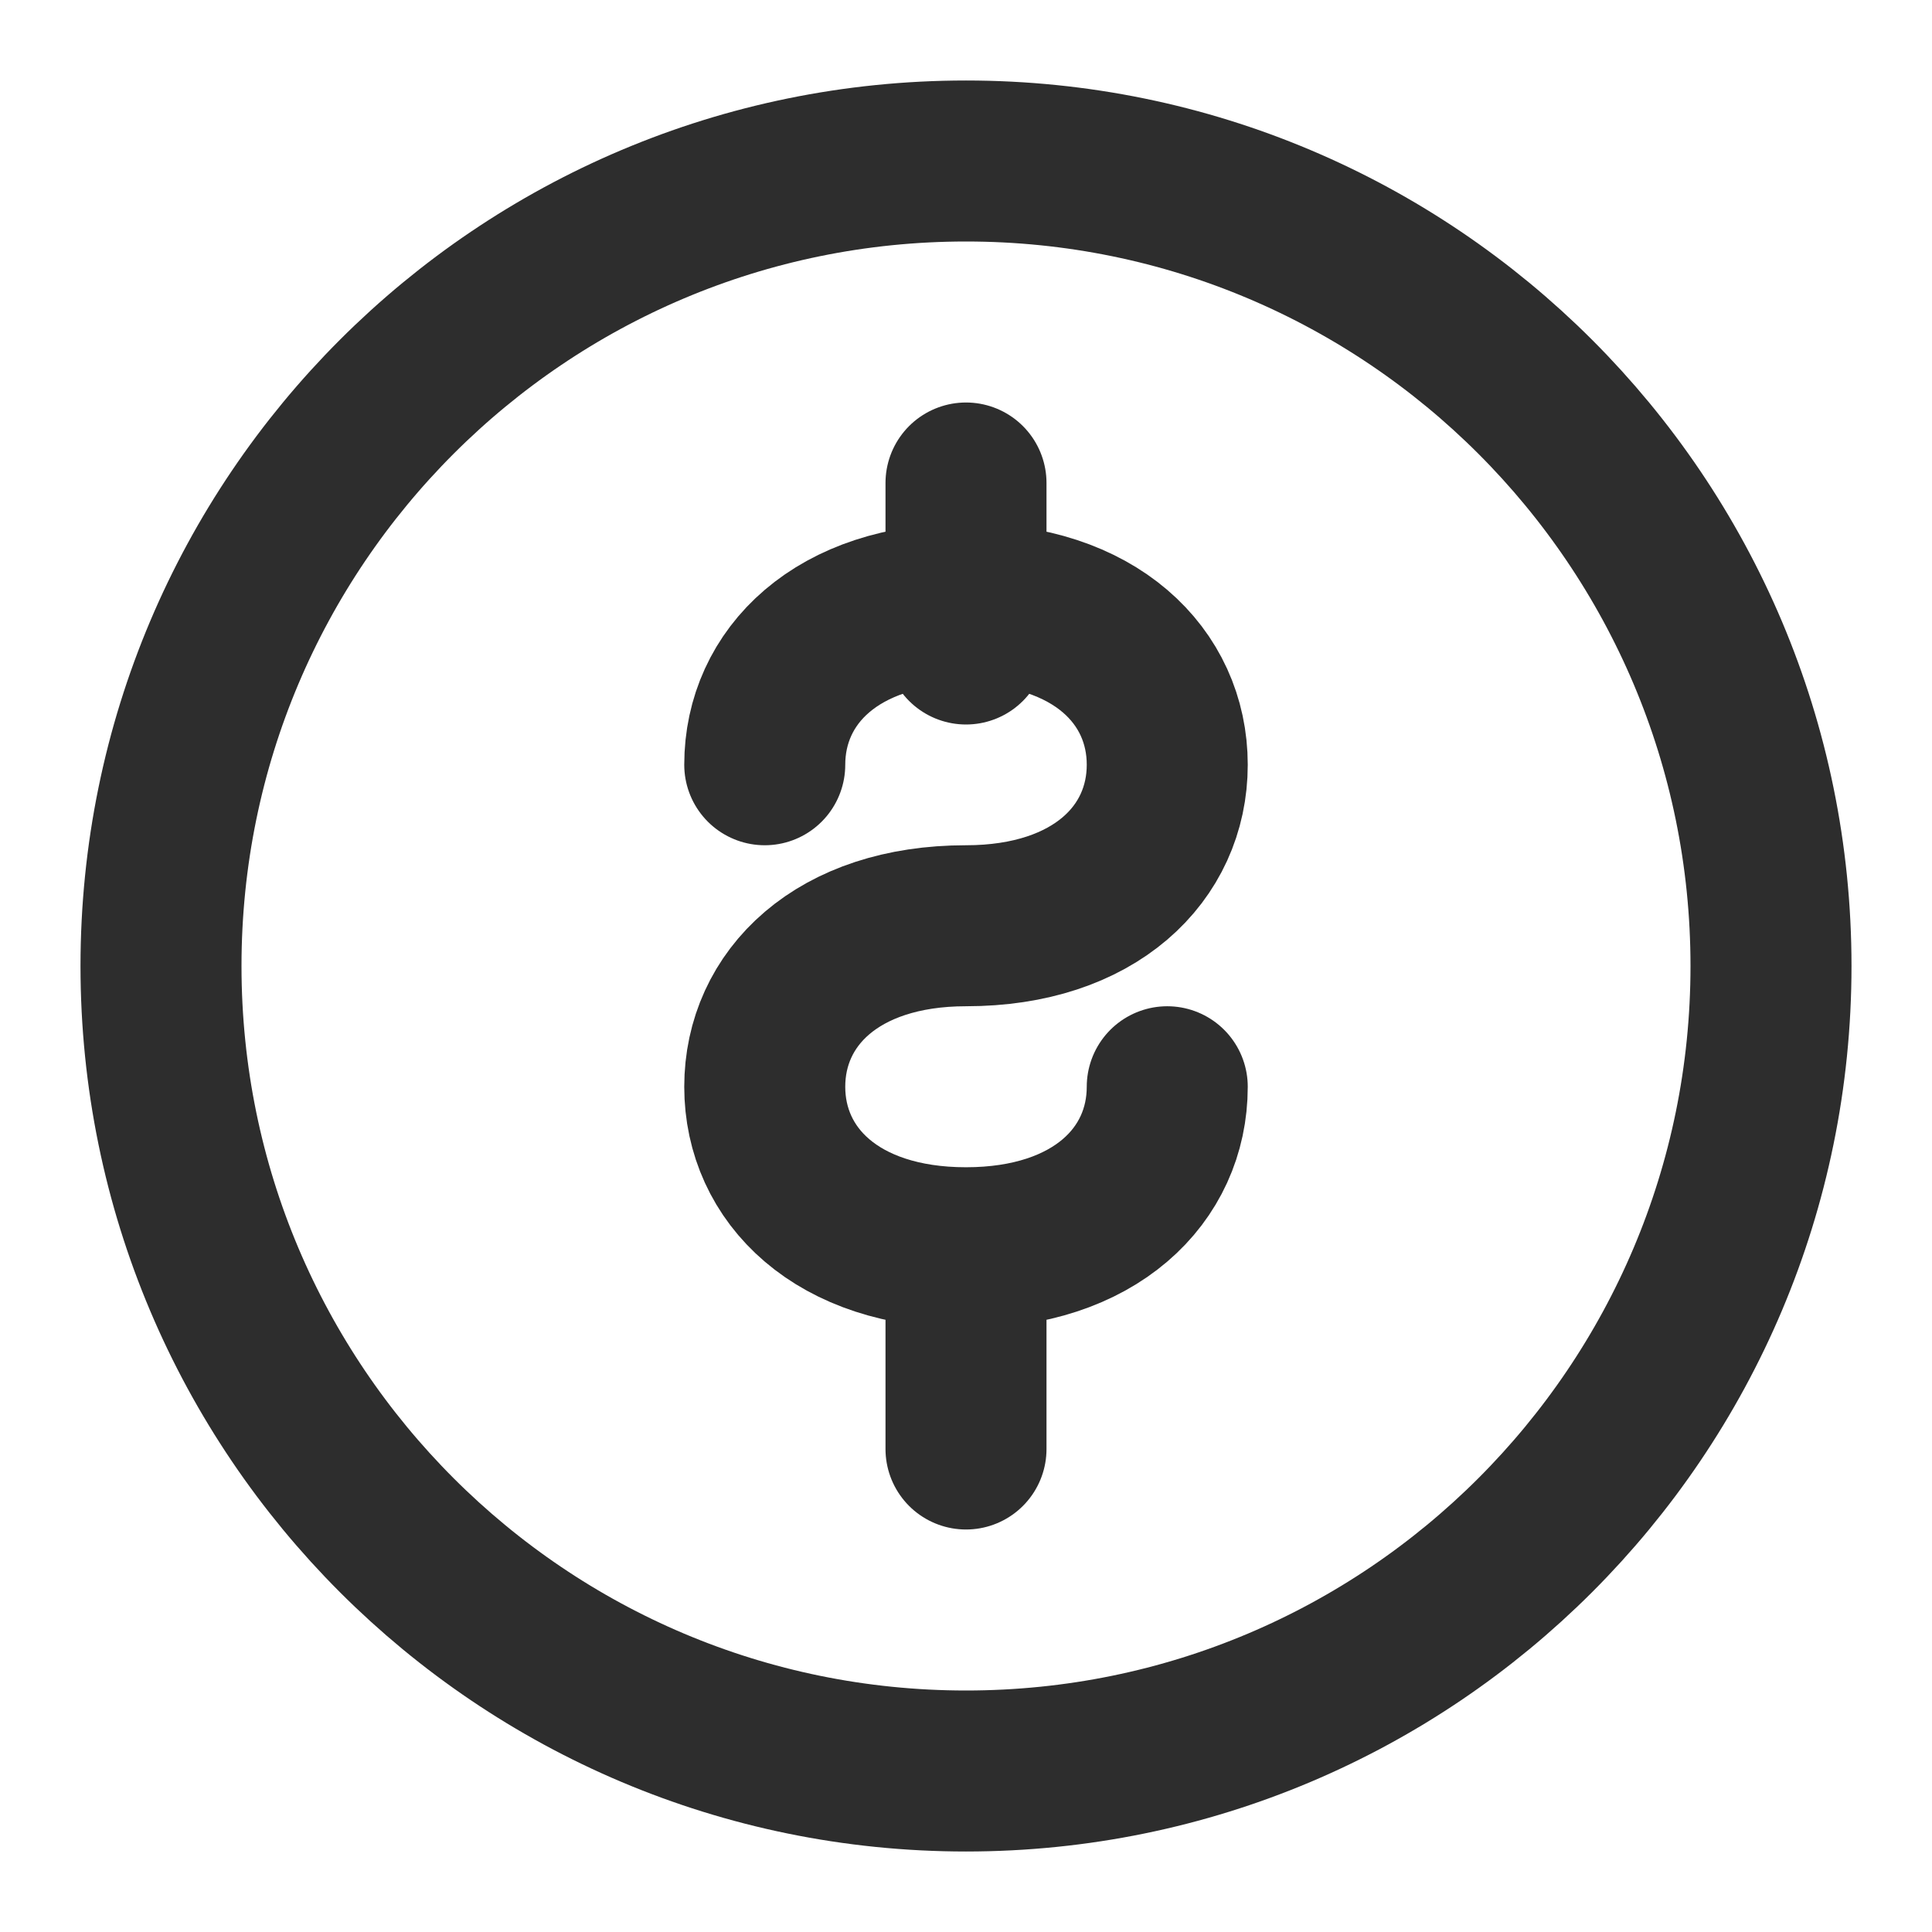
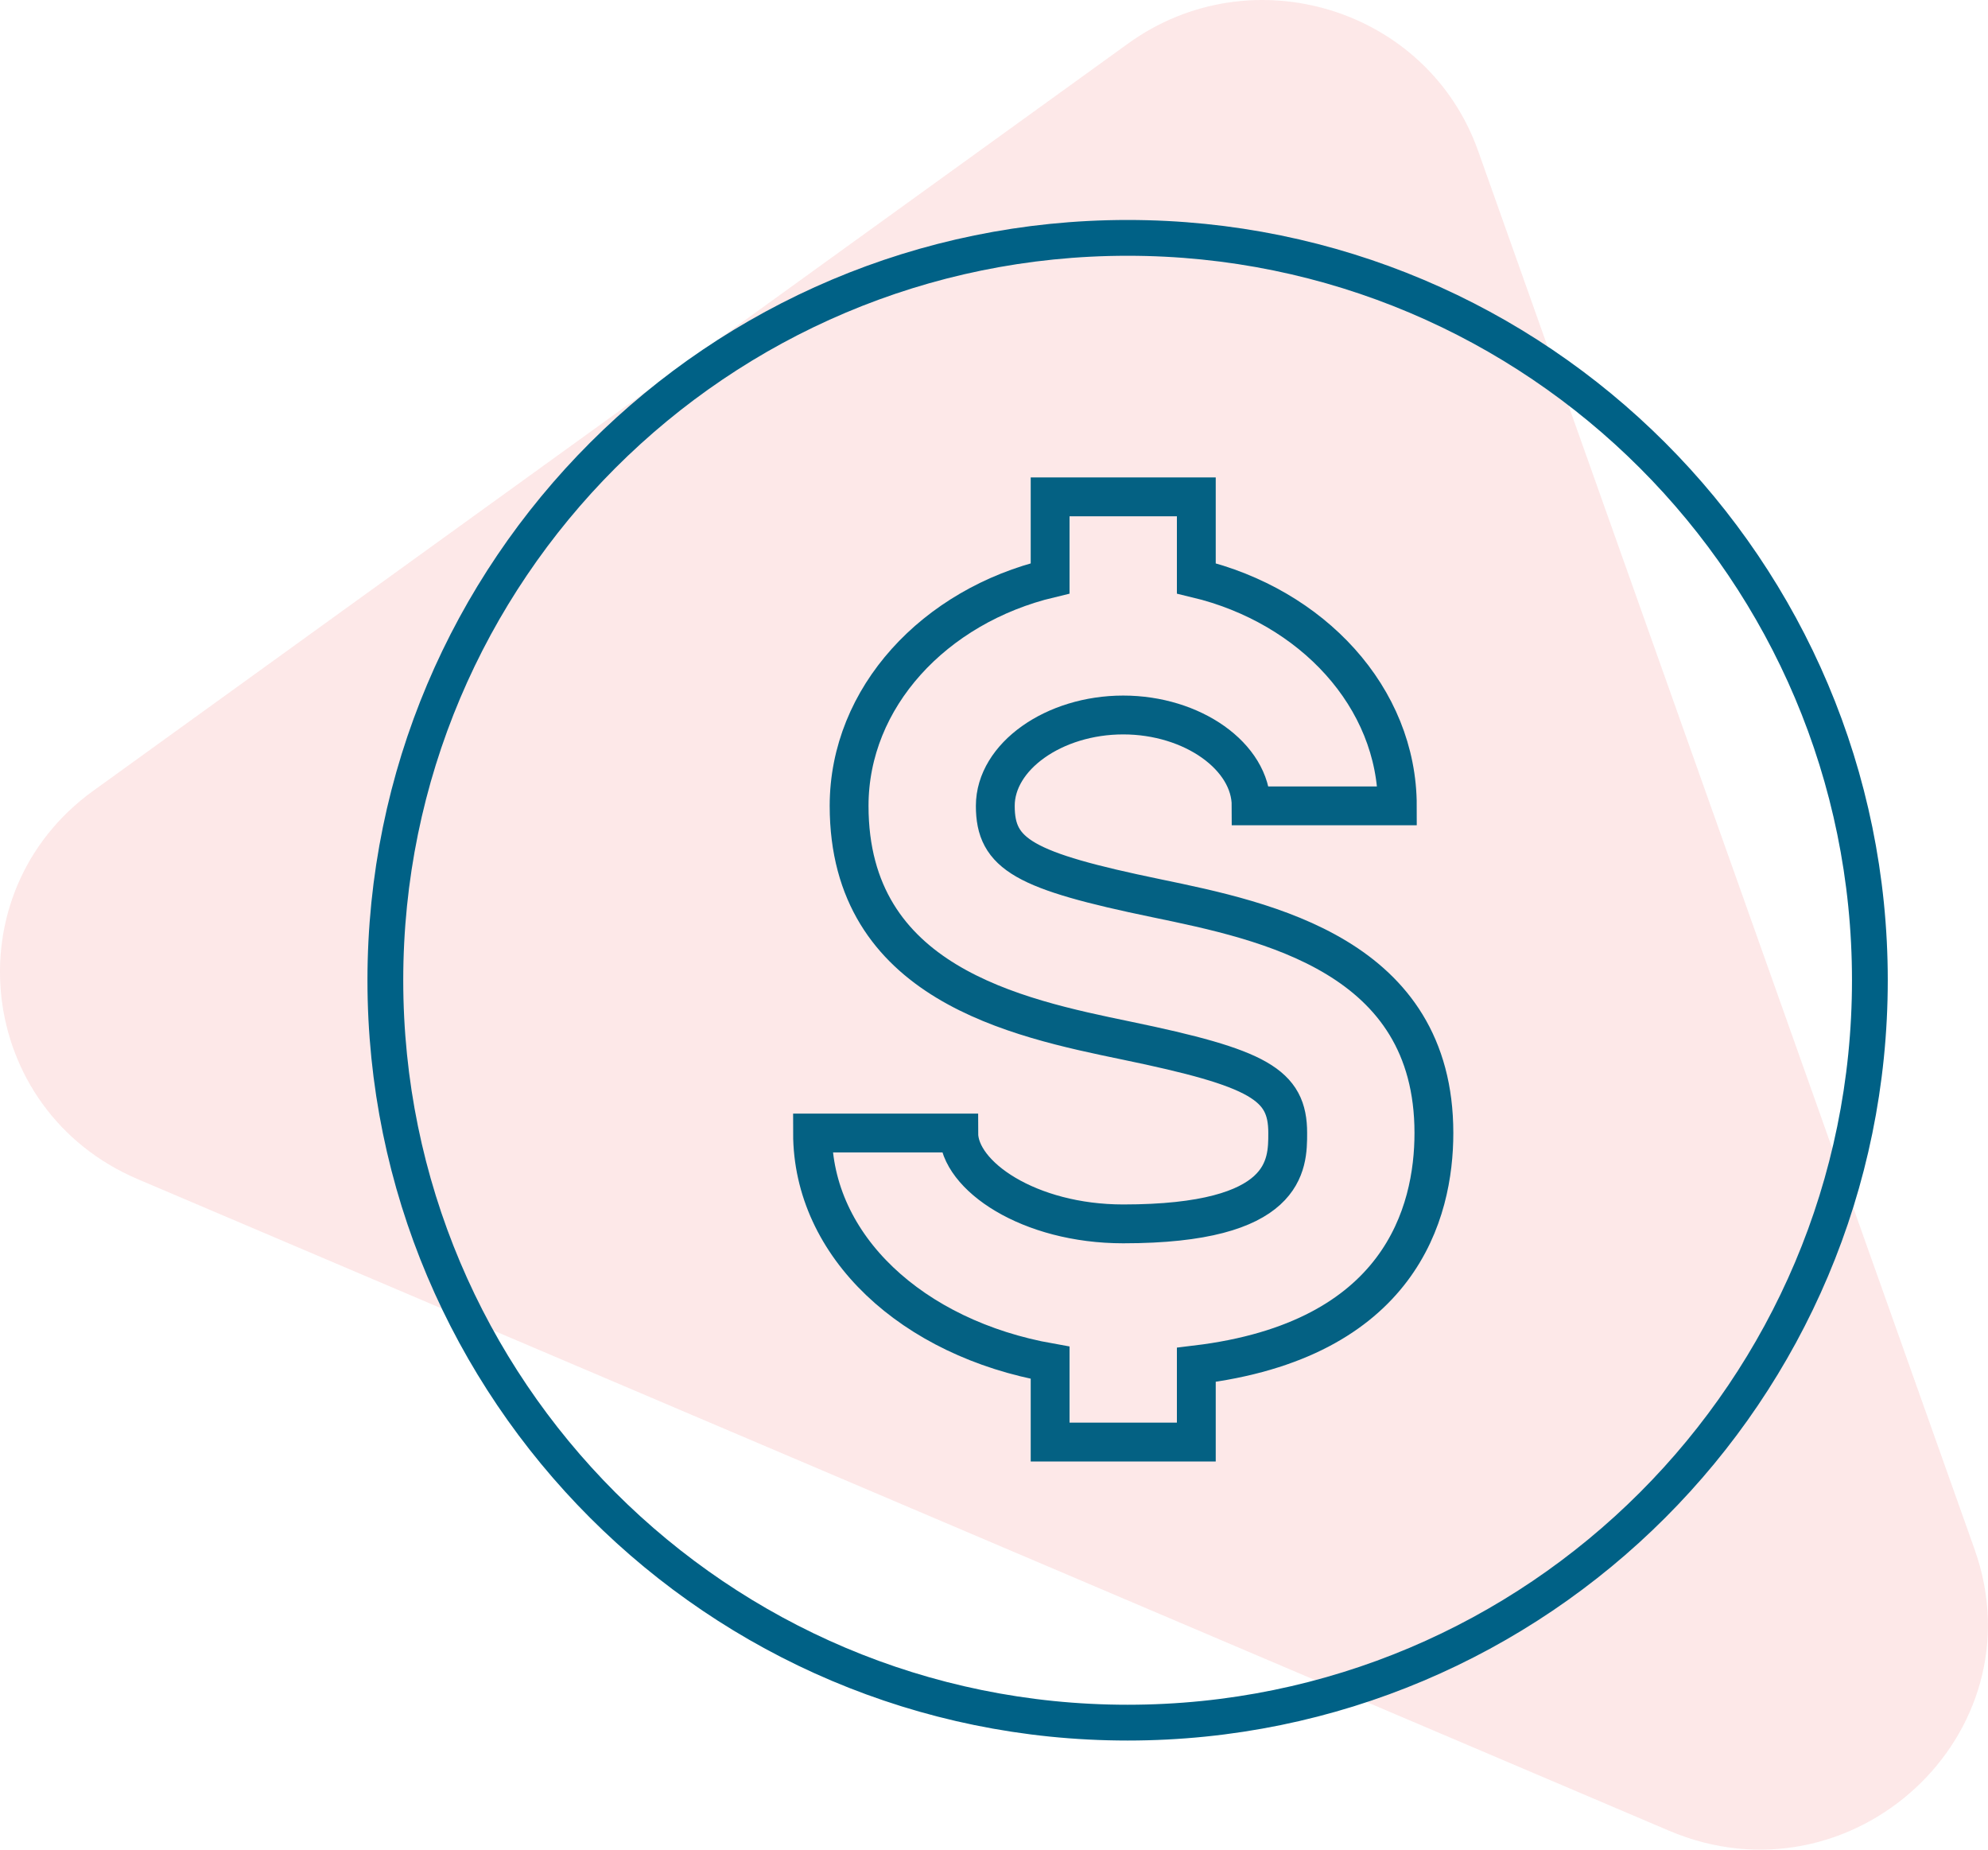
- <svg xmlns="http://www.w3.org/2000/svg" viewBox="0 0 24 24" fill="none" stroke="#2d2d2d" stroke-width="2" stroke-linecap="round" stroke-linejoin="round">
-   <circle cx="12" cy="12" r="10" />
-   <path d="M12 6v2M12 16v2M9.5 9.5c0-1.1.9-2 2.5-2s2.5.9 2.5 2-.9 2-2.5 2-2.5.9-2.5 2 .9 2 2.5 2 2.5-.9 2.5-2" />
+ <svg xmlns="http://www.w3.org/2000/svg" width="43" height="40" fill="none" fill-rule="evenodd">
+   <path fill="#f16464" d="M2.022 17.098 24.4.942c2.673-1.93 6.476-.765 7.571 2.32L42.71 33.506c1.422 4.004-2.663 7.763-6.611 6.083L2.982 25.501c-3.506-1.492-4.042-6.179-.96-8.404" opacity=".15" />
+   <path stroke="#006186" stroke-linecap="round" stroke-linejoin="round" stroke-width=".774" d="M24.39 37.253c8.867 0 16.055-7.188 16.055-16.055S33.256 5.144 24.39 5.144 8.335 12.332 8.335 21.198s7.188 16.055 16.055 16.055" />
+   <path stroke="#046183" stroke-width=".84" d="M25.013 19.425c-2.866-.593-3.485-.949-3.485-1.998 0-1.065 1.267-1.965 2.767-1.965s2.767.9 2.767 1.965h3.162c0-2.345-1.845-4.322-4.348-4.92v-1.762h-3.162v1.762c-2.504.598-4.348 2.575-4.348 4.92 0 3.833 3.612 4.582 6.002 5.077 2.866.593 3.485.949 3.485 1.998 0 .687 0 1.965-3.558 1.965-2.036 0-3.558-1.038-3.558-1.965h-3.162c0 2.449 2.159 4.44 5.139 4.968v1.715h3.162v-1.67c4.417-.532 5.139-3.293 5.139-5.013 0-3.833-3.611-4.582-6.002-5.077z" />
</svg>
